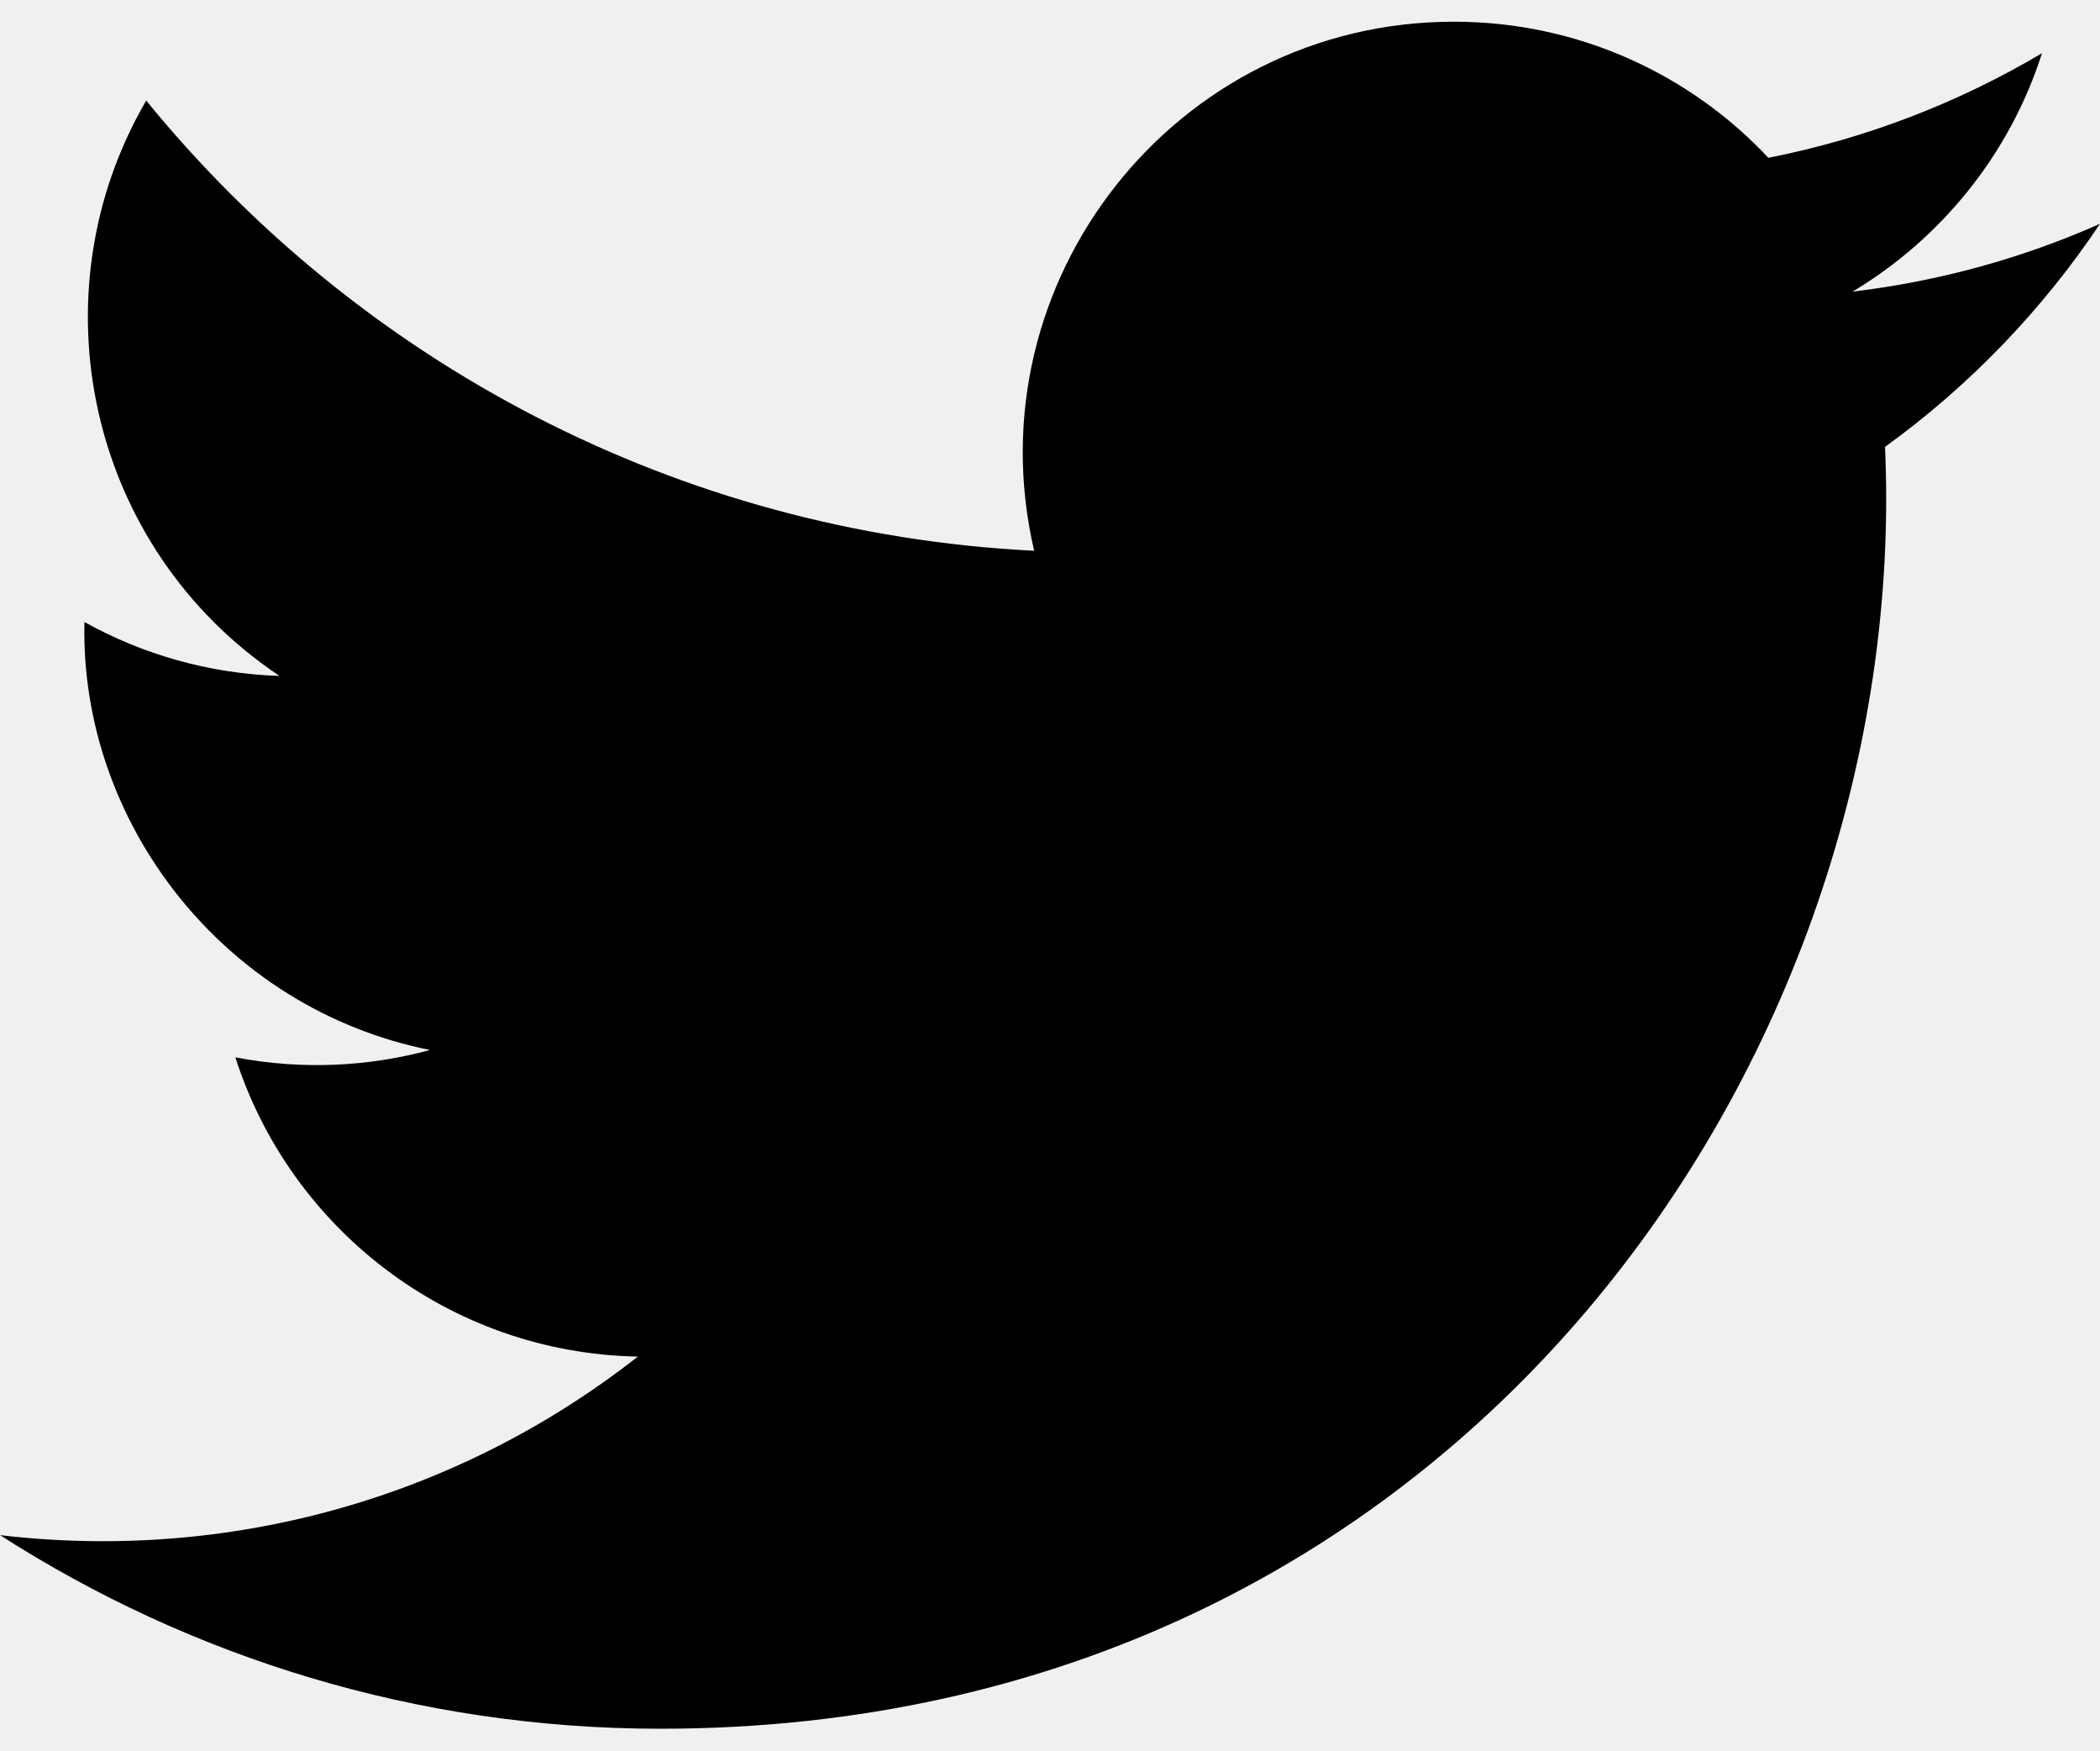
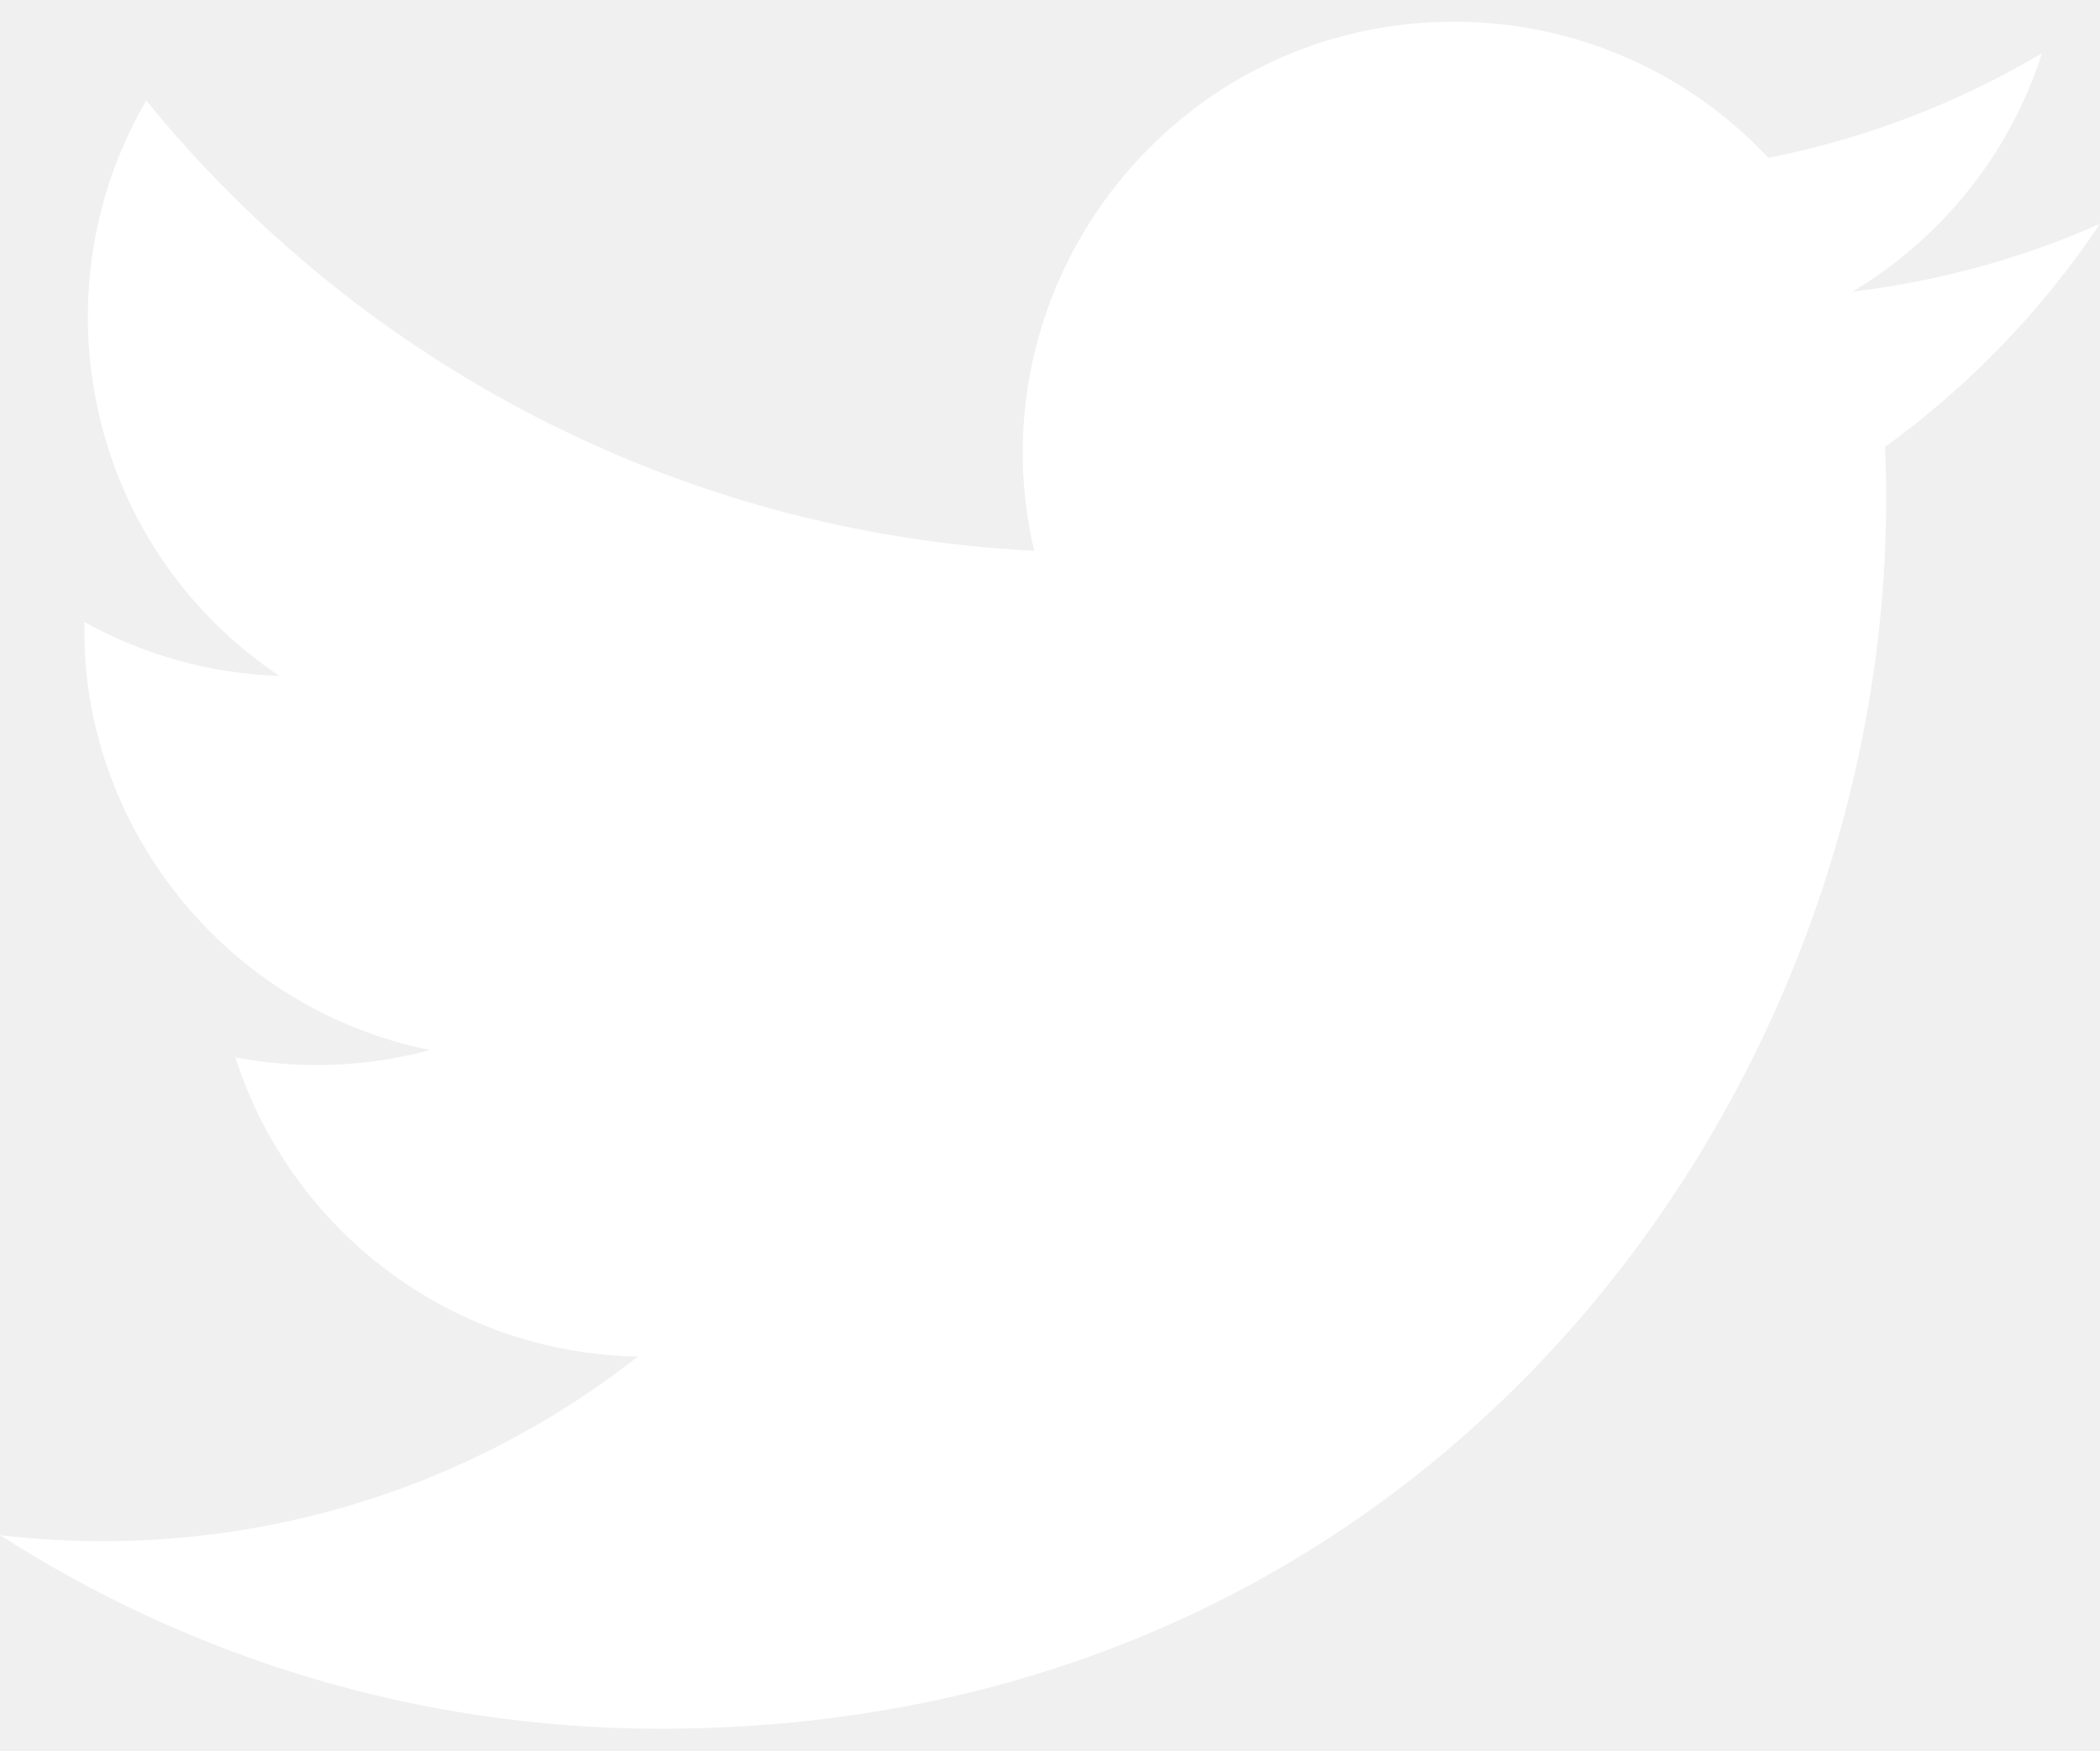
<svg xmlns="http://www.w3.org/2000/svg" width="24" height="20" viewBox="0 0 24 20" fill="none">
-   <path id="twitter" fill-rule="evenodd" clip-rule="evenodd" d="M24 2.557C23.117 2.949 22.168 3.213 21.172 3.332C22.189 2.723 22.97 1.758 23.337 0.608C22.386 1.172 21.332 1.582 20.21 1.803C19.313 0.846 18.032 0.248 16.616 0.248C13.437 0.248 11.101 3.214 11.819 6.293C7.728 6.088 4.1 4.128 1.671 1.149C0.381 3.362 1.002 6.257 3.194 7.723C2.388 7.697 1.628 7.476 0.965 7.107C0.911 9.388 2.546 11.522 4.914 11.997C4.221 12.185 3.462 12.229 2.69 12.081C3.316 14.037 5.134 15.46 7.29 15.5C5.22 17.123 2.612 17.848 0 17.54C2.179 18.937 4.768 19.752 7.548 19.752C16.69 19.752 21.855 12.031 21.543 5.106C22.505 4.411 23.34 3.544 24 2.557Z" fill="currentColor" />
+   <path id="twitter" fill-rule="evenodd" clip-rule="evenodd" d="M24 2.557C23.117 2.949 22.168 3.213 21.172 3.332C22.189 2.723 22.97 1.758 23.337 0.608C22.386 1.172 21.332 1.582 20.21 1.803C19.313 0.846 18.032 0.248 16.616 0.248C13.437 0.248 11.101 3.214 11.819 6.293C7.728 6.088 4.1 4.128 1.671 1.149C0.381 3.362 1.002 6.257 3.194 7.723C2.388 7.697 1.628 7.476 0.965 7.107C0.911 9.388 2.546 11.522 4.914 11.997C4.221 12.185 3.462 12.229 2.69 12.081C3.316 14.037 5.134 15.46 7.29 15.5C5.22 17.123 2.612 17.848 0 17.54C2.179 18.937 4.768 19.752 7.548 19.752C16.69 19.752 21.855 12.031 21.543 5.106C22.505 4.411 23.34 3.544 24 2.557Z" fill="white" />
</svg>
